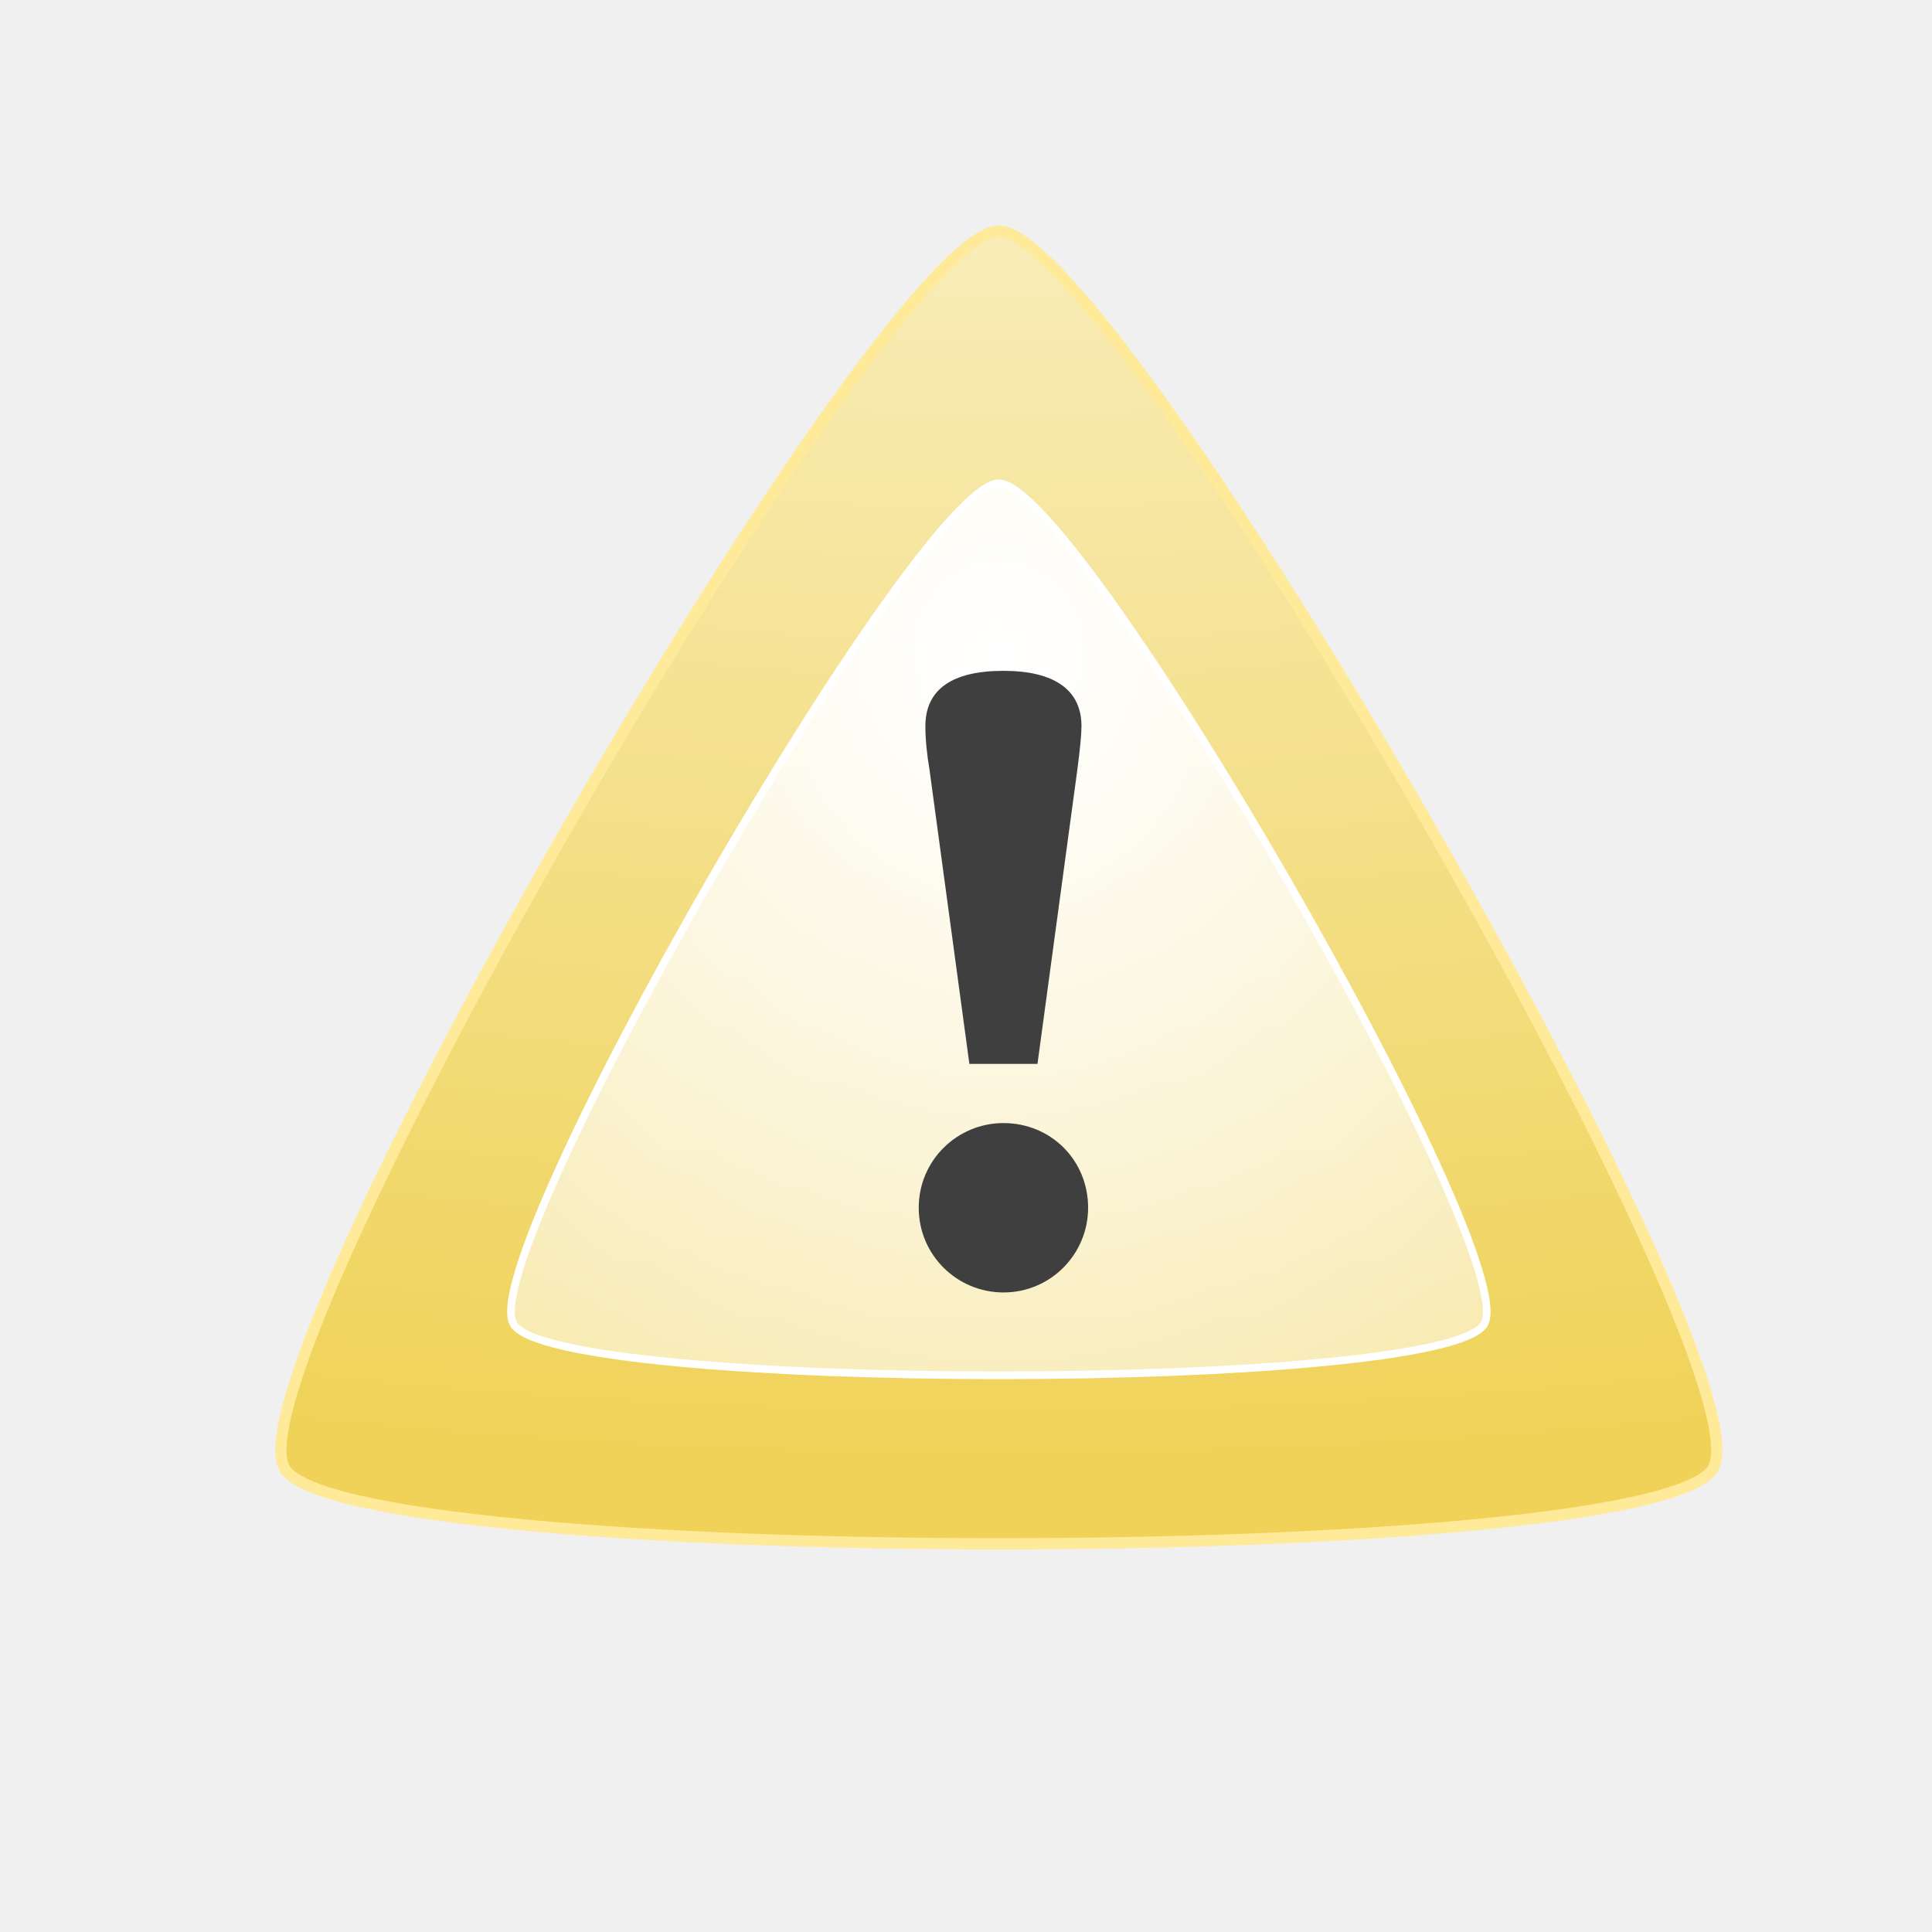
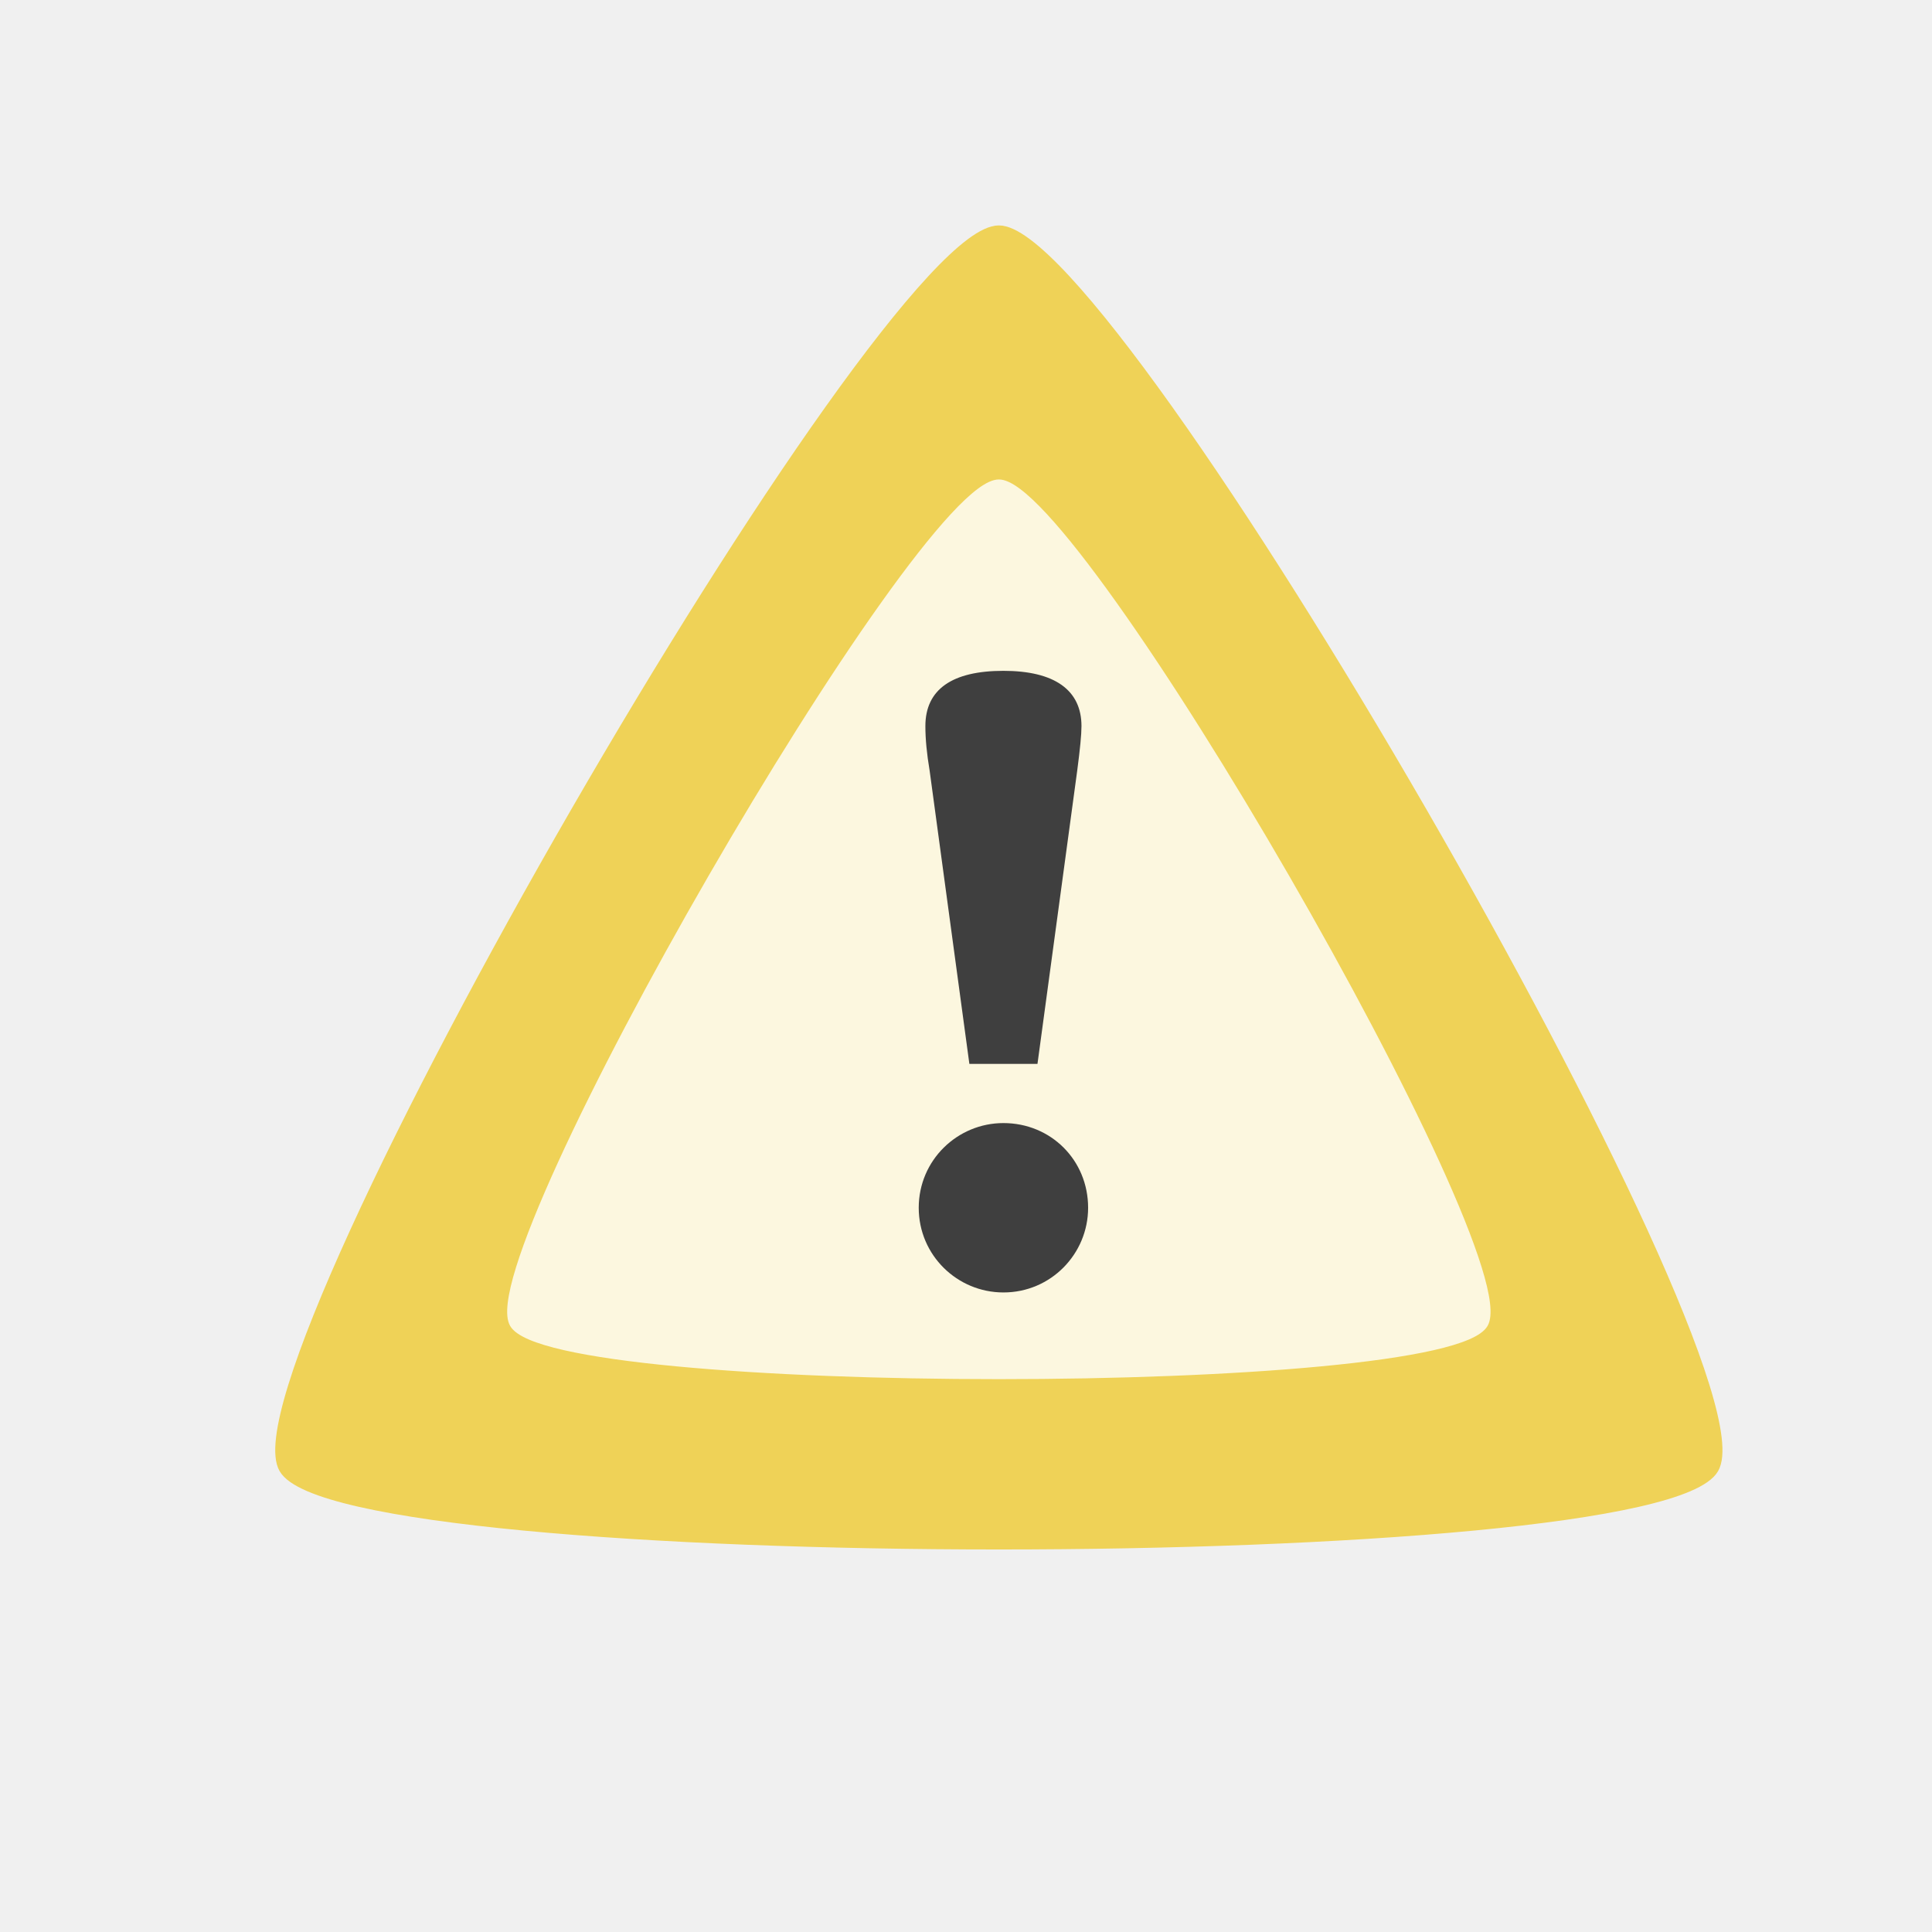
- <svg xmlns="http://www.w3.org/2000/svg" xmlns:xlink="http://www.w3.org/1999/xlink" version="1.0" width="110" height="110" id="svg5921">
-   <defs id="defs5923">
-     <linearGradient id="linearGradient7792">
-       <stop id="stop7794" style="stop-color:#ffffff;stop-opacity:1" offset="0" />
-       <stop id="stop7796" style="stop-color:#ffffff;stop-opacity:0" offset="1" />
-     </linearGradient>
-     <radialGradient cx="-1647.876" cy="585.611" r="64.256" fx="-1647.876" fy="585.611" id="radialGradient8044" xlink:href="#linearGradient7792" gradientUnits="userSpaceOnUse" gradientTransform="matrix(-1.0058124e-7,3.611902,-3.258782,0,203.3781,6612.738)" />
-     <linearGradient id="linearGradient7748">
-       <stop id="stop7750" style="stop-color:#faf0c5;stop-opacity:1" offset="0" />
-       <stop id="stop7752" style="stop-color:#efd257;stop-opacity:1" offset="1" />
-     </linearGradient>
-     <radialGradient cx="-1713.995" cy="682.485" r="64.256" fx="-1713.995" fy="682.485" id="radialGradient8042" xlink:href="#linearGradient7748" gradientUnits="userSpaceOnUse" gradientTransform="matrix(-1.0503259e-6,-1.966708,4.369746,-2.3336756e-6,-4687.288,-2672.091)" />
-     <filter id="filter8090">
-       <feGaussianBlur id="feGaussianBlur8092" stdDeviation="3.506" />
-     </filter>
-   </defs>
+ <svg xmlns="http://www.w3.org/2000/svg" version="1.0" width="110" height="110" id="svg5921">
+   <defs id="defs5923" />
  <g id="layer1">
    <g transform="matrix(0.5294856,0,0,0.5294856,1783.518,-377.1516)" id="g7942" style="enable-background:new">
-       <path d="M -1705,683.685 C -1715.323,683.685 -1773.594,582.755 -1768.433,573.816 C -1763.272,564.876 -1646.728,564.876 -1641.567,573.816 C -1636.406,582.755 -1694.677,683.685 -1705,683.685 z" transform="matrix(1.210946,0,0,-1.210946,-1196.328,1565.049)" id="path7946" style="opacity:1;fill:url(#radialGradient8042);fill-opacity:1;stroke:#ffea99;stroke-opacity:1" />
-       <path d="M -1705,683.685 C -1715.323,683.685 -1773.594,582.755 -1768.433,573.816 C -1763.272,564.876 -1646.728,564.876 -1641.567,573.816 C -1636.406,582.755 -1694.677,683.685 -1705,683.685 z" transform="matrix(0.8228369,0,0,-0.8228369,-1858.053,1326.827)" id="path7948" style="opacity:1;fill:url(#radialGradient8044);fill-opacity:1;stroke:#ffffff;stroke-opacity:1" />
+       <path d="M -1705,683.685 C -1715.323,683.685 -1773.594,582.755 -1768.433,573.816 C -1763.272,564.876 -1646.728,564.876 -1641.567,573.816 C -1636.406,582.755 -1694.677,683.685 -1705,683.685 z" transform="matrix(1.210946,0,0,-1.210946,-1196.328,1565.049)" id="path7946" style="opacity:1;fill:#efd257;fill-opacity:1;stroke:#efd257;stroke-opacity:1" />
+       <path d="M -1705,683.685 C -1715.323,683.685 -1773.594,582.755 -1768.433,573.816 C -1763.272,564.876 -1646.728,564.876 -1641.567,573.816 C -1636.406,582.755 -1694.677,683.685 -1705,683.685 z" transform="matrix(0.8228369,0,0,-0.8228369,-1858.053,1326.827)" id="path7948" style="opacity:1;fill:#fcf7df;fill-opacity:1;stroke:#fcf7df;stroke-opacity:1" />
      <path d="M -3252.564,795.164 C -3252.259,792.853 -3252.106,791.284 -3252.106,790.376 C -3252.106,786.497 -3255.006,784.433 -3260.499,784.433 C -3265.992,784.433 -3268.891,786.414 -3268.891,790.376 C -3268.891,791.78 -3268.739,793.348 -3268.434,795.164 L -3264.161,826.697 L -3256.837,826.697 L -3252.564,795.164" id="path7950" style="font-size:107.136px;font-style:normal;font-weight:normal;text-align:center;text-anchor:middle;fill:#3f3f3f;fill-opacity:1;stroke:none;stroke-width:1px;stroke-linecap:butt;stroke-linejoin:miter;stroke-opacity:1;font-family:Bitstream Charter" />
      <path d="M -3260.499,833.063 C -3265.452,833.063 -3269.606,837.057 -3269.606,842.169 C -3269.606,847.282 -3265.452,851.276 -3260.499,851.276 C -3255.386,851.276 -3251.392,847.122 -3251.392,842.169 C -3251.392,837.057 -3255.386,833.063 -3260.499,833.063" id="path7952" style="font-size:107.136px;font-style:normal;font-weight:normal;text-align:center;text-anchor:middle;fill:#3f3f3f;fill-opacity:1;stroke:none;stroke-width:1px;stroke-linecap:butt;stroke-linejoin:miter;stroke-opacity:1;font-family:Bitstream Charter" />
    </g>
  </g>
</svg>
